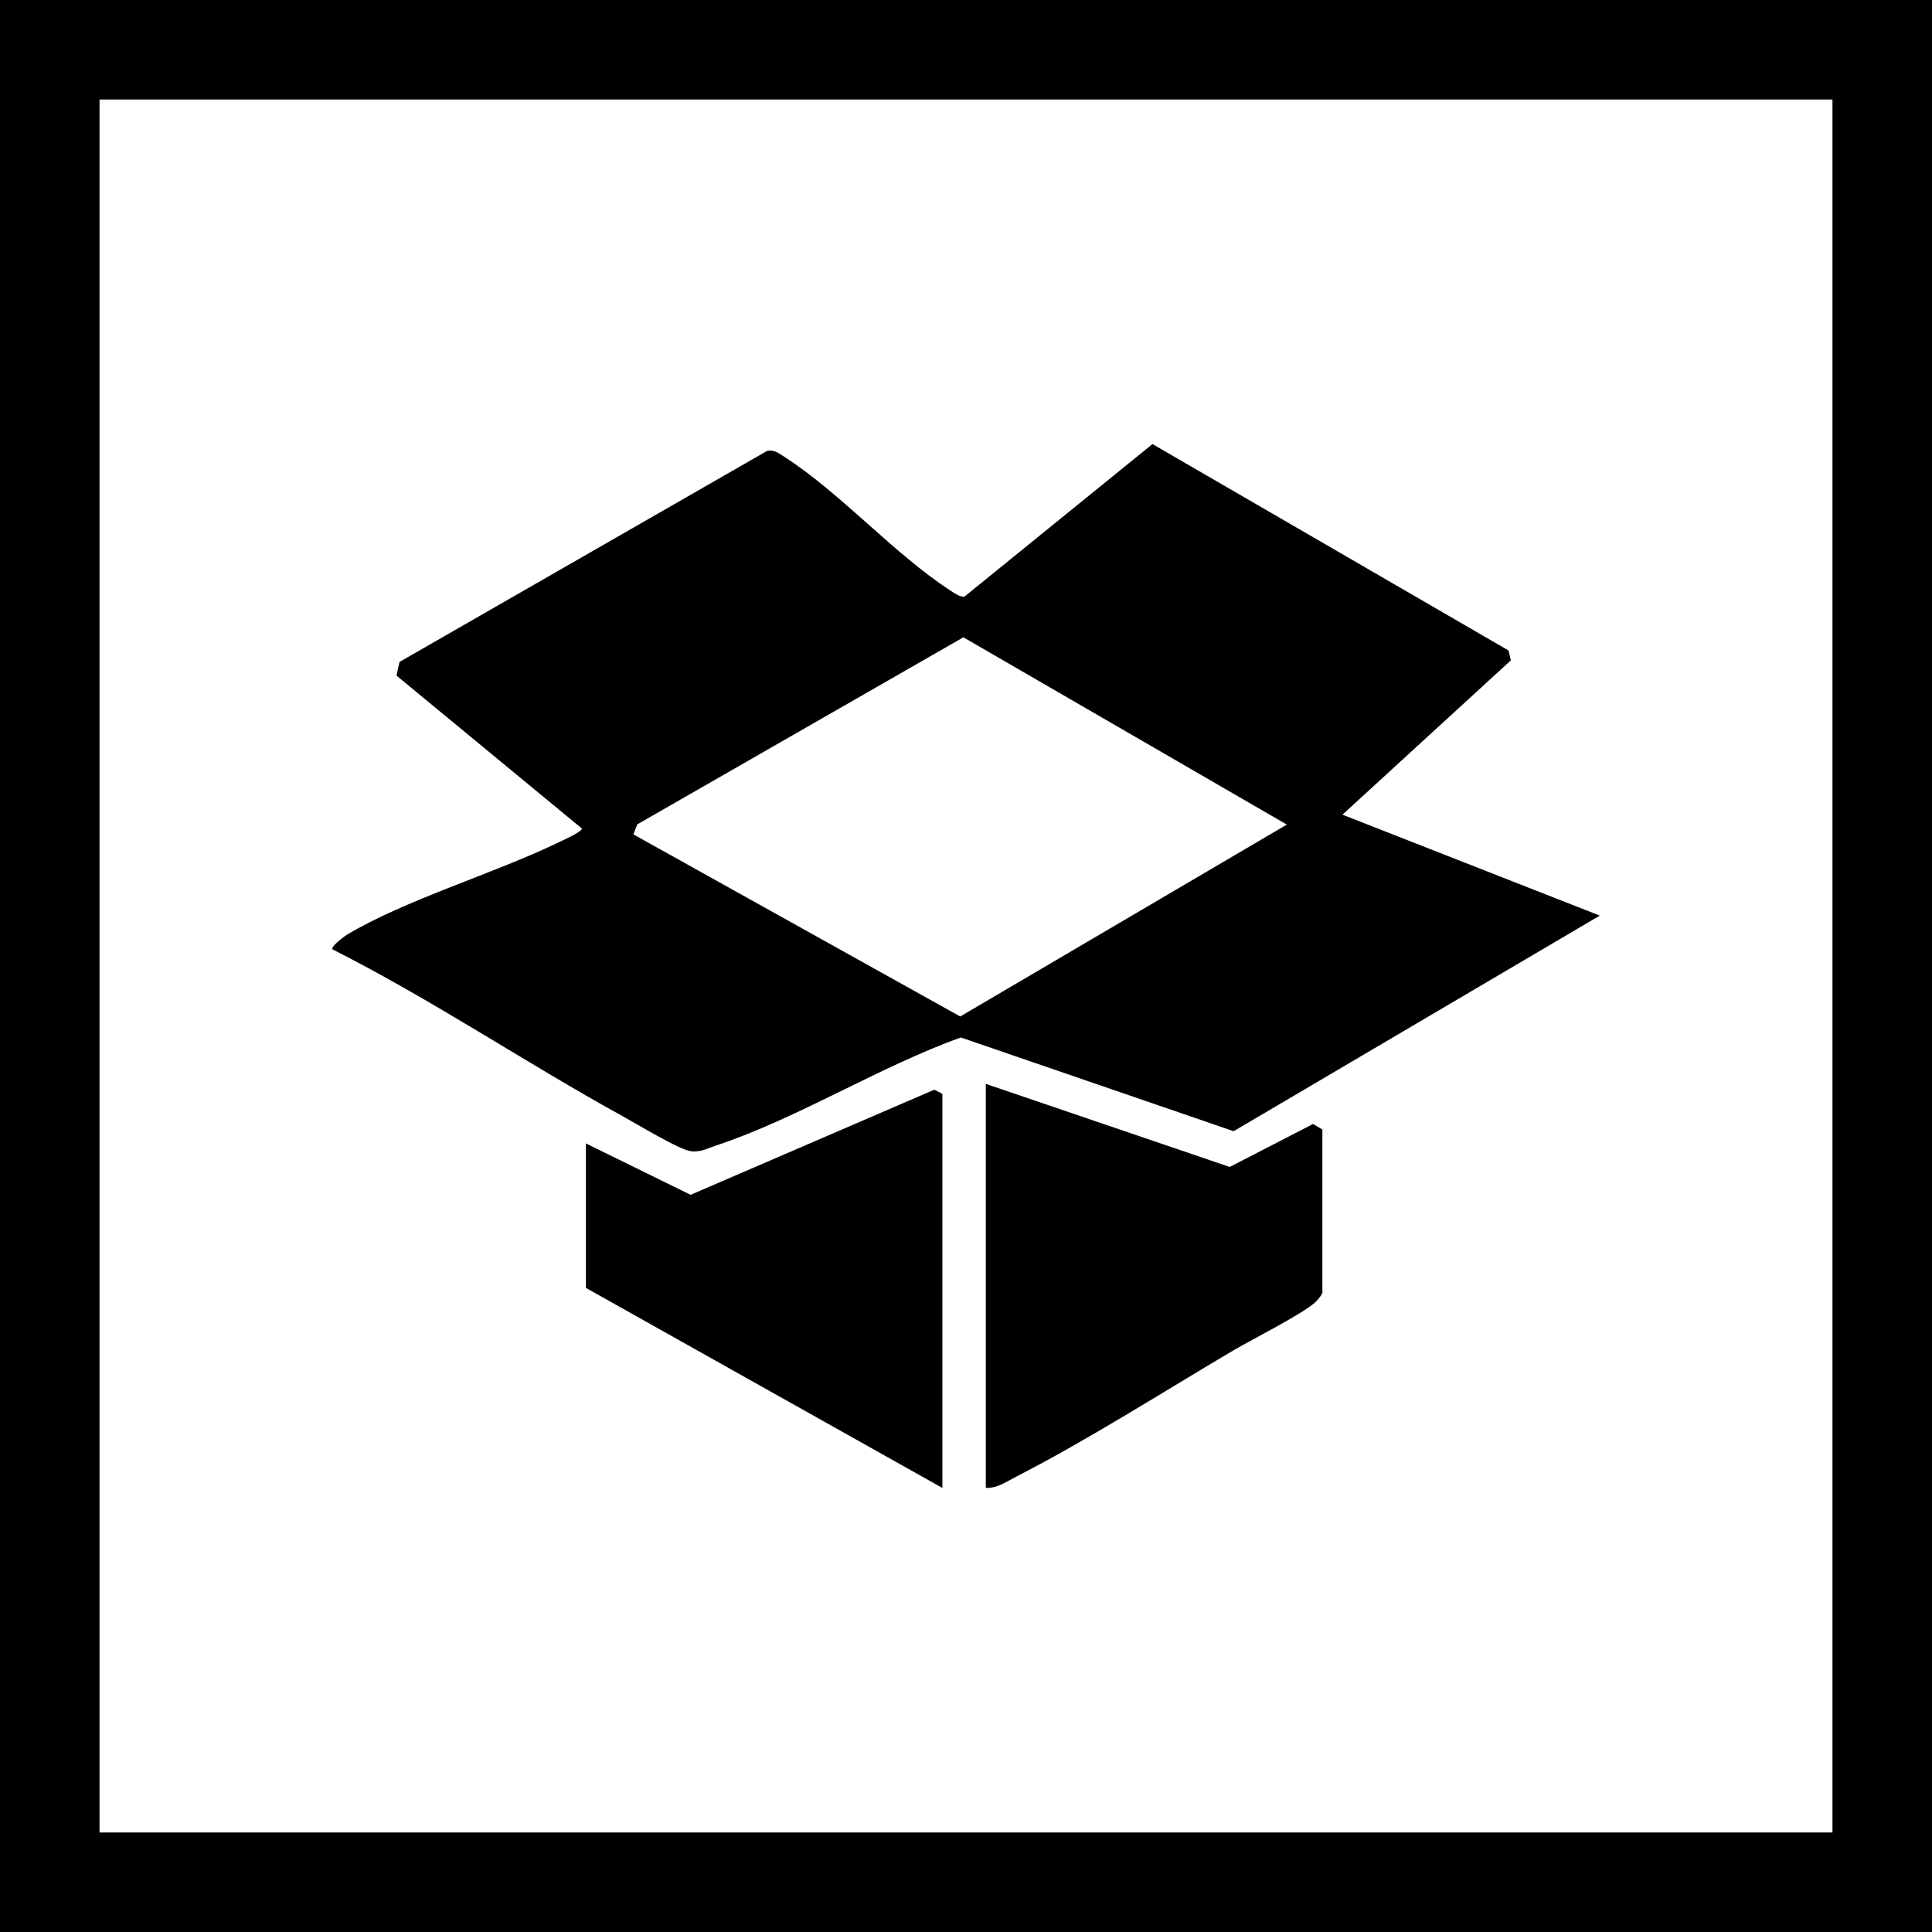
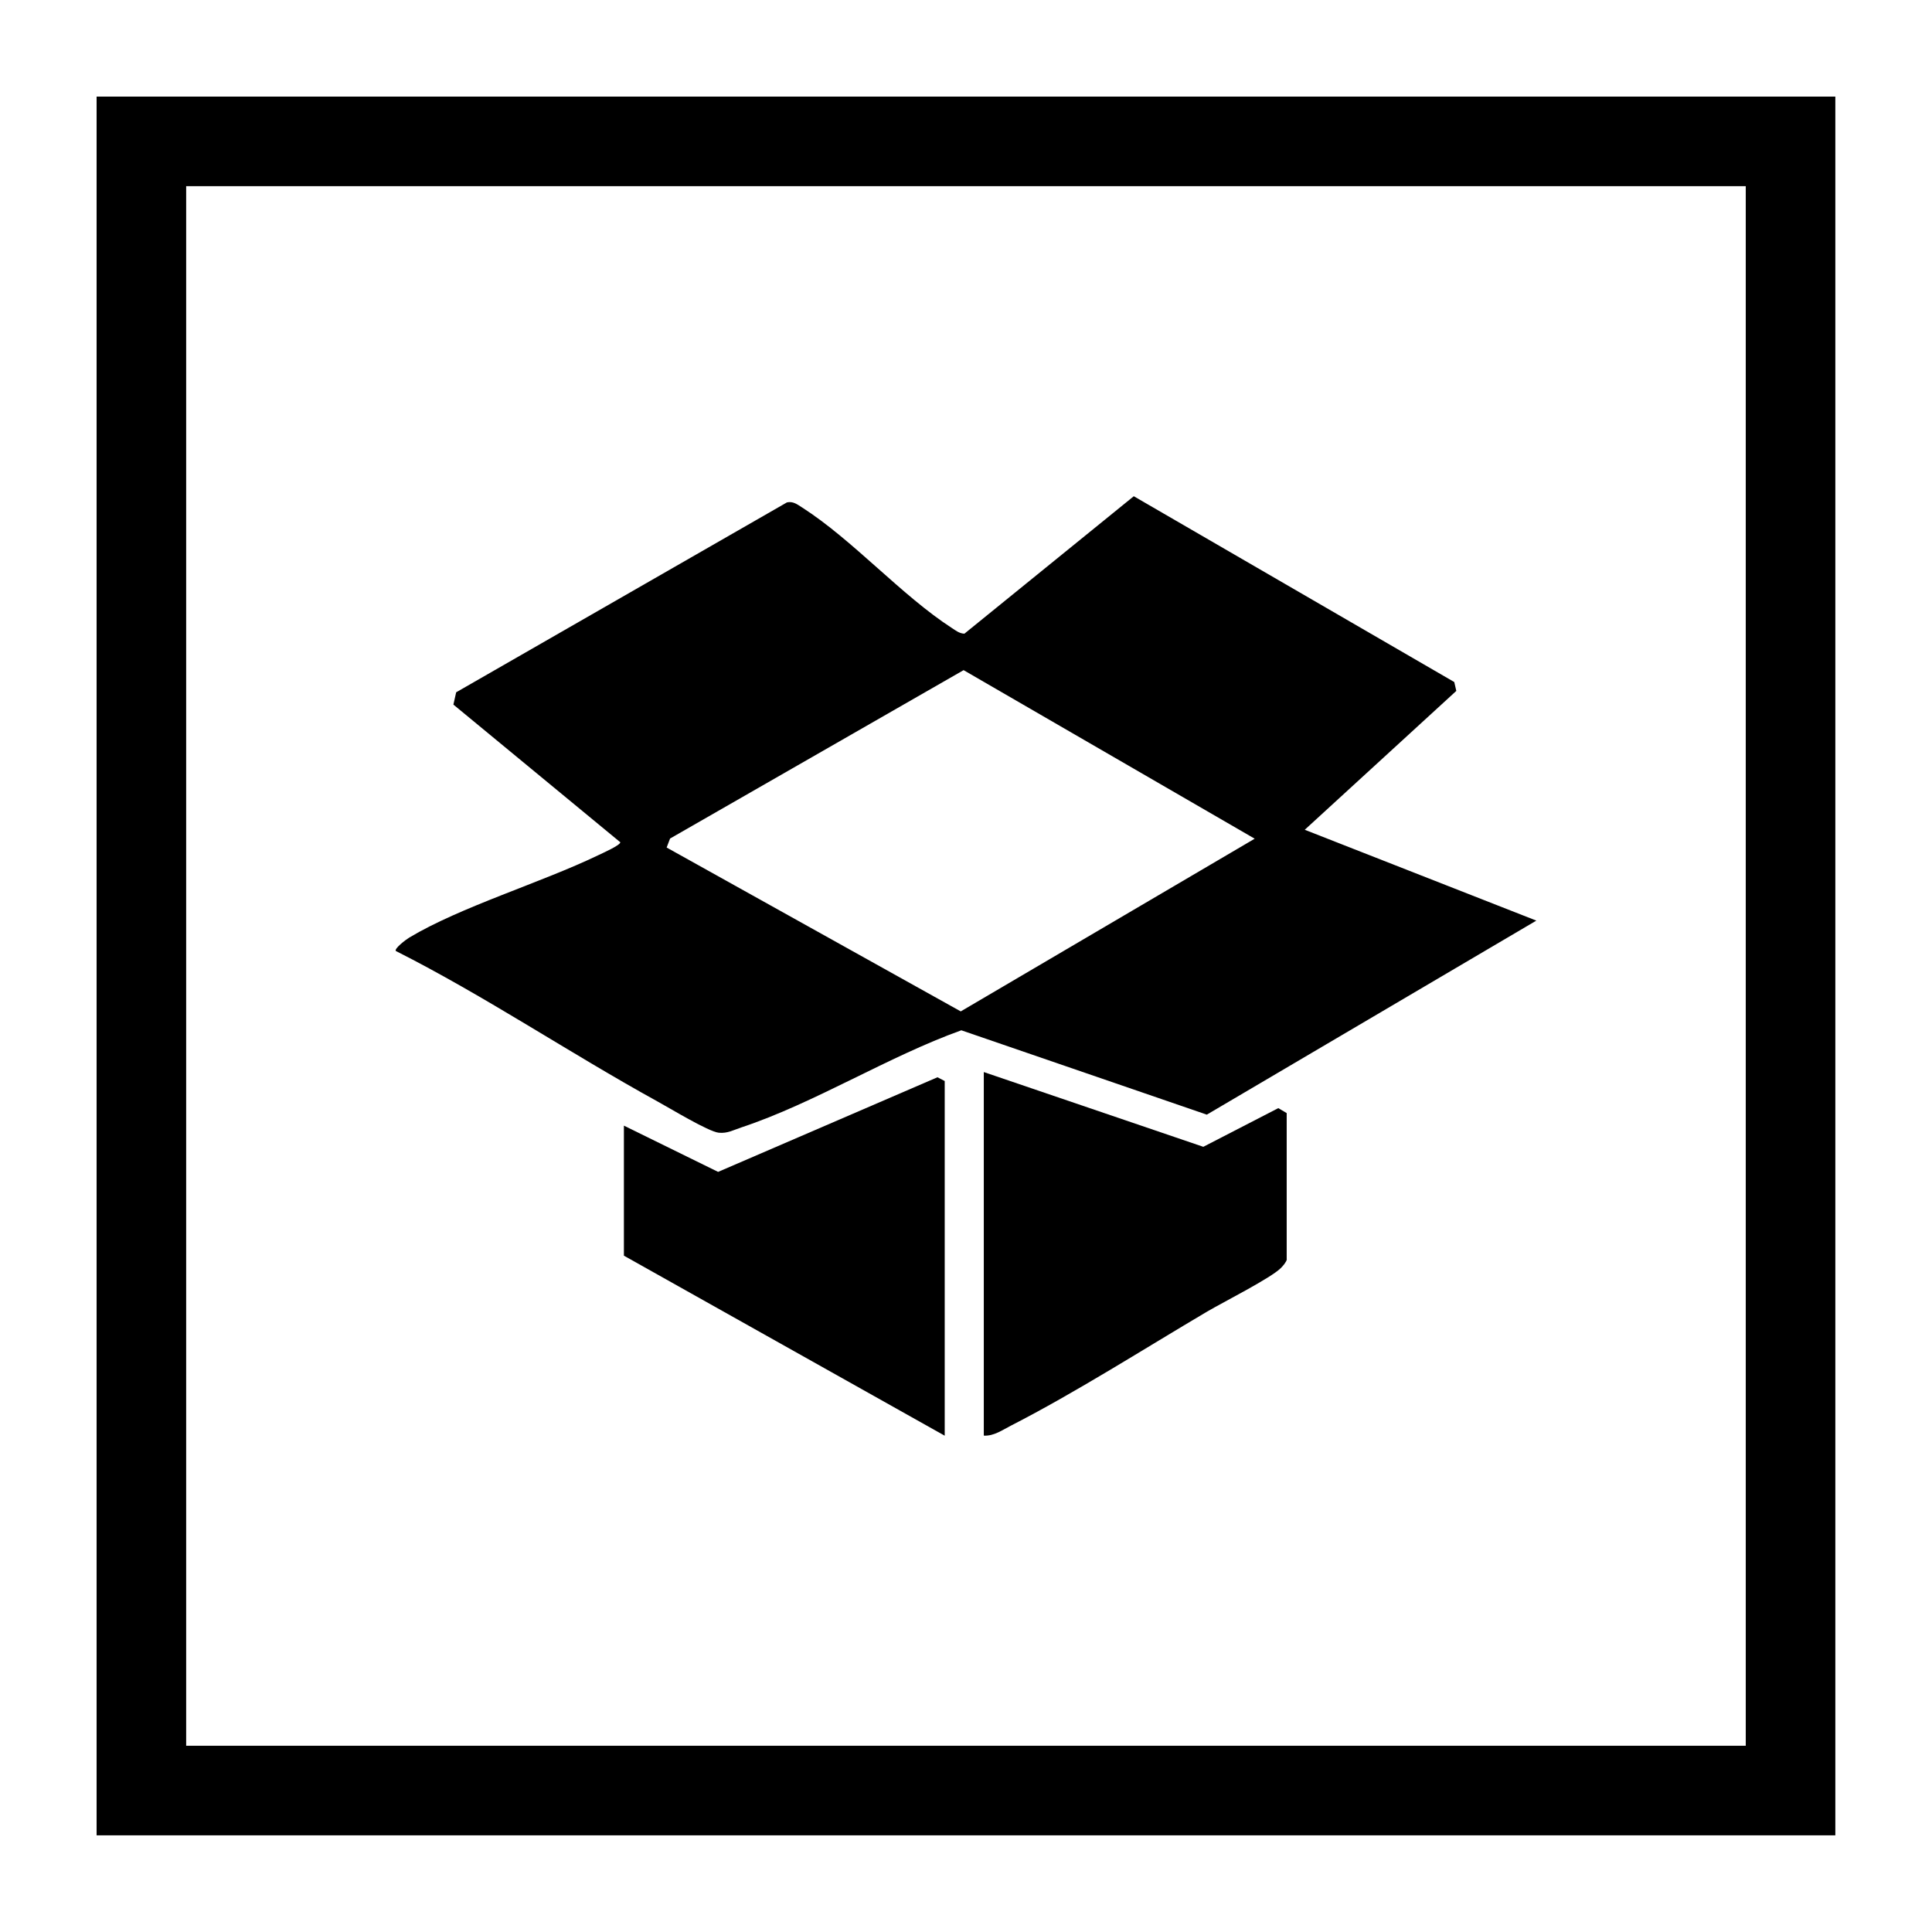
- <svg xmlns="http://www.w3.org/2000/svg" id="_레이어_2" data-name="레이어 2" viewBox="0 0 213.54 213.54">
-   <defs>
-     <style>
+ <svg xmlns="http://www.w3.org/2000/svg" id="_레이어_2" data-name="레이어 2" viewBox="0 0 200.0 200.0">
+   <g transform="translate(10.00,10.00) scale(0.8429)">
+     <defs>
+       <style>
      .s23_recycle4_c1 {
        fill: none;
        stroke: #000;
        stroke-miterlimit: 10;
-         stroke-width: 11px;
+         stroke-width: 11.0px;
      }
    </style>
-   </defs>
-   <g id="Layer_1" data-name="Layer 1">
-     <path d="M148.37,90.04l28.45,11.16-40.47,23.83-30.15-10.36c-8.96,3.21-18.07,8.96-26.99,11.92-.95.31-1.72.77-2.8.66-1.28-.13-6.04-3.03-7.56-3.86-10.8-5.95-21.08-12.89-32.1-18.46-.22-.29,1.24-1.4,1.64-1.64,6.3-3.78,16.21-6.75,23.17-10.1.5-.24,2.76-1.24,2.76-1.61l-20.5-16.91.34-1.51,40.62-23.32c.75-.17,1.27.24,1.85.61,6.25,4,12.24,10.83,18.43,14.83.48.31.91.66,1.52.68l20.8-16.88,39.36,22.82.25,1.09-18.62,17.06ZM70.02,92.23l36.11,20.12,36.1-21.21-35.75-20.7-36.05,20.68-.42,1.1Z" />
-     <path d="M146.18,142.79c-.06.34-.49.84-.77,1.11-1.26,1.23-7.01,4.14-9.01,5.31-7.69,4.54-16.24,9.99-24.08,14-1.06.54-2.11,1.31-3.36,1.24v-44.65l26.96,9.18,9.21-4.75,1.03.61v17.95Z" />
-     <polygon points="104.16 164.46 64.76 142.35 64.76 126.38 76.33 132.06 103.27 120.44 104.16 120.9 104.16 164.46" />
-     <rect class="s23_recycle4_c1" x="5.5" y="5.5" width="202.54" height="202.54" />
+     </defs>
+     <g id="Layer_1" data-name="Layer 1">
+       <path d="M148.37,90.04l28.45,11.16-40.47,23.83-30.15-10.36c-8.96,3.21-18.07,8.96-26.99,11.92-.95.31-1.72.77-2.8.66-1.28-.13-6.04-3.03-7.56-3.86-10.8-5.95-21.08-12.89-32.1-18.46-.22-.29,1.24-1.4,1.64-1.64,6.3-3.78,16.21-6.75,23.17-10.1.5-.24,2.76-1.24,2.76-1.61l-20.5-16.91.34-1.51,40.62-23.32c.75-.17,1.27.24,1.85.61,6.25,4,12.24,10.83,18.43,14.83.48.31.91.66,1.52.68l20.8-16.88,39.36,22.82.25,1.09-18.62,17.06ZM70.02,92.23l36.11,20.12,36.1-21.21-35.75-20.7-36.05,20.68-.42,1.1Z" />
+       <path d="M146.18,142.79c-.06.34-.49.84-.77,1.11-1.26,1.23-7.01,4.14-9.01,5.31-7.69,4.54-16.24,9.99-24.08,14-1.06.54-2.11,1.31-3.36,1.24v-44.65l26.96,9.18,9.21-4.75,1.03.61v17.95Z" />
+       <polygon points="104.16 164.46 64.76 142.35 64.76 126.38 76.33 132.06 103.27 120.44 104.16 120.9 104.16 164.46" />
+       <rect class="s23_recycle4_c1" x="5.5" y="5.5" width="202.54" height="202.54" />
+     </g>
  </g>
</svg>
